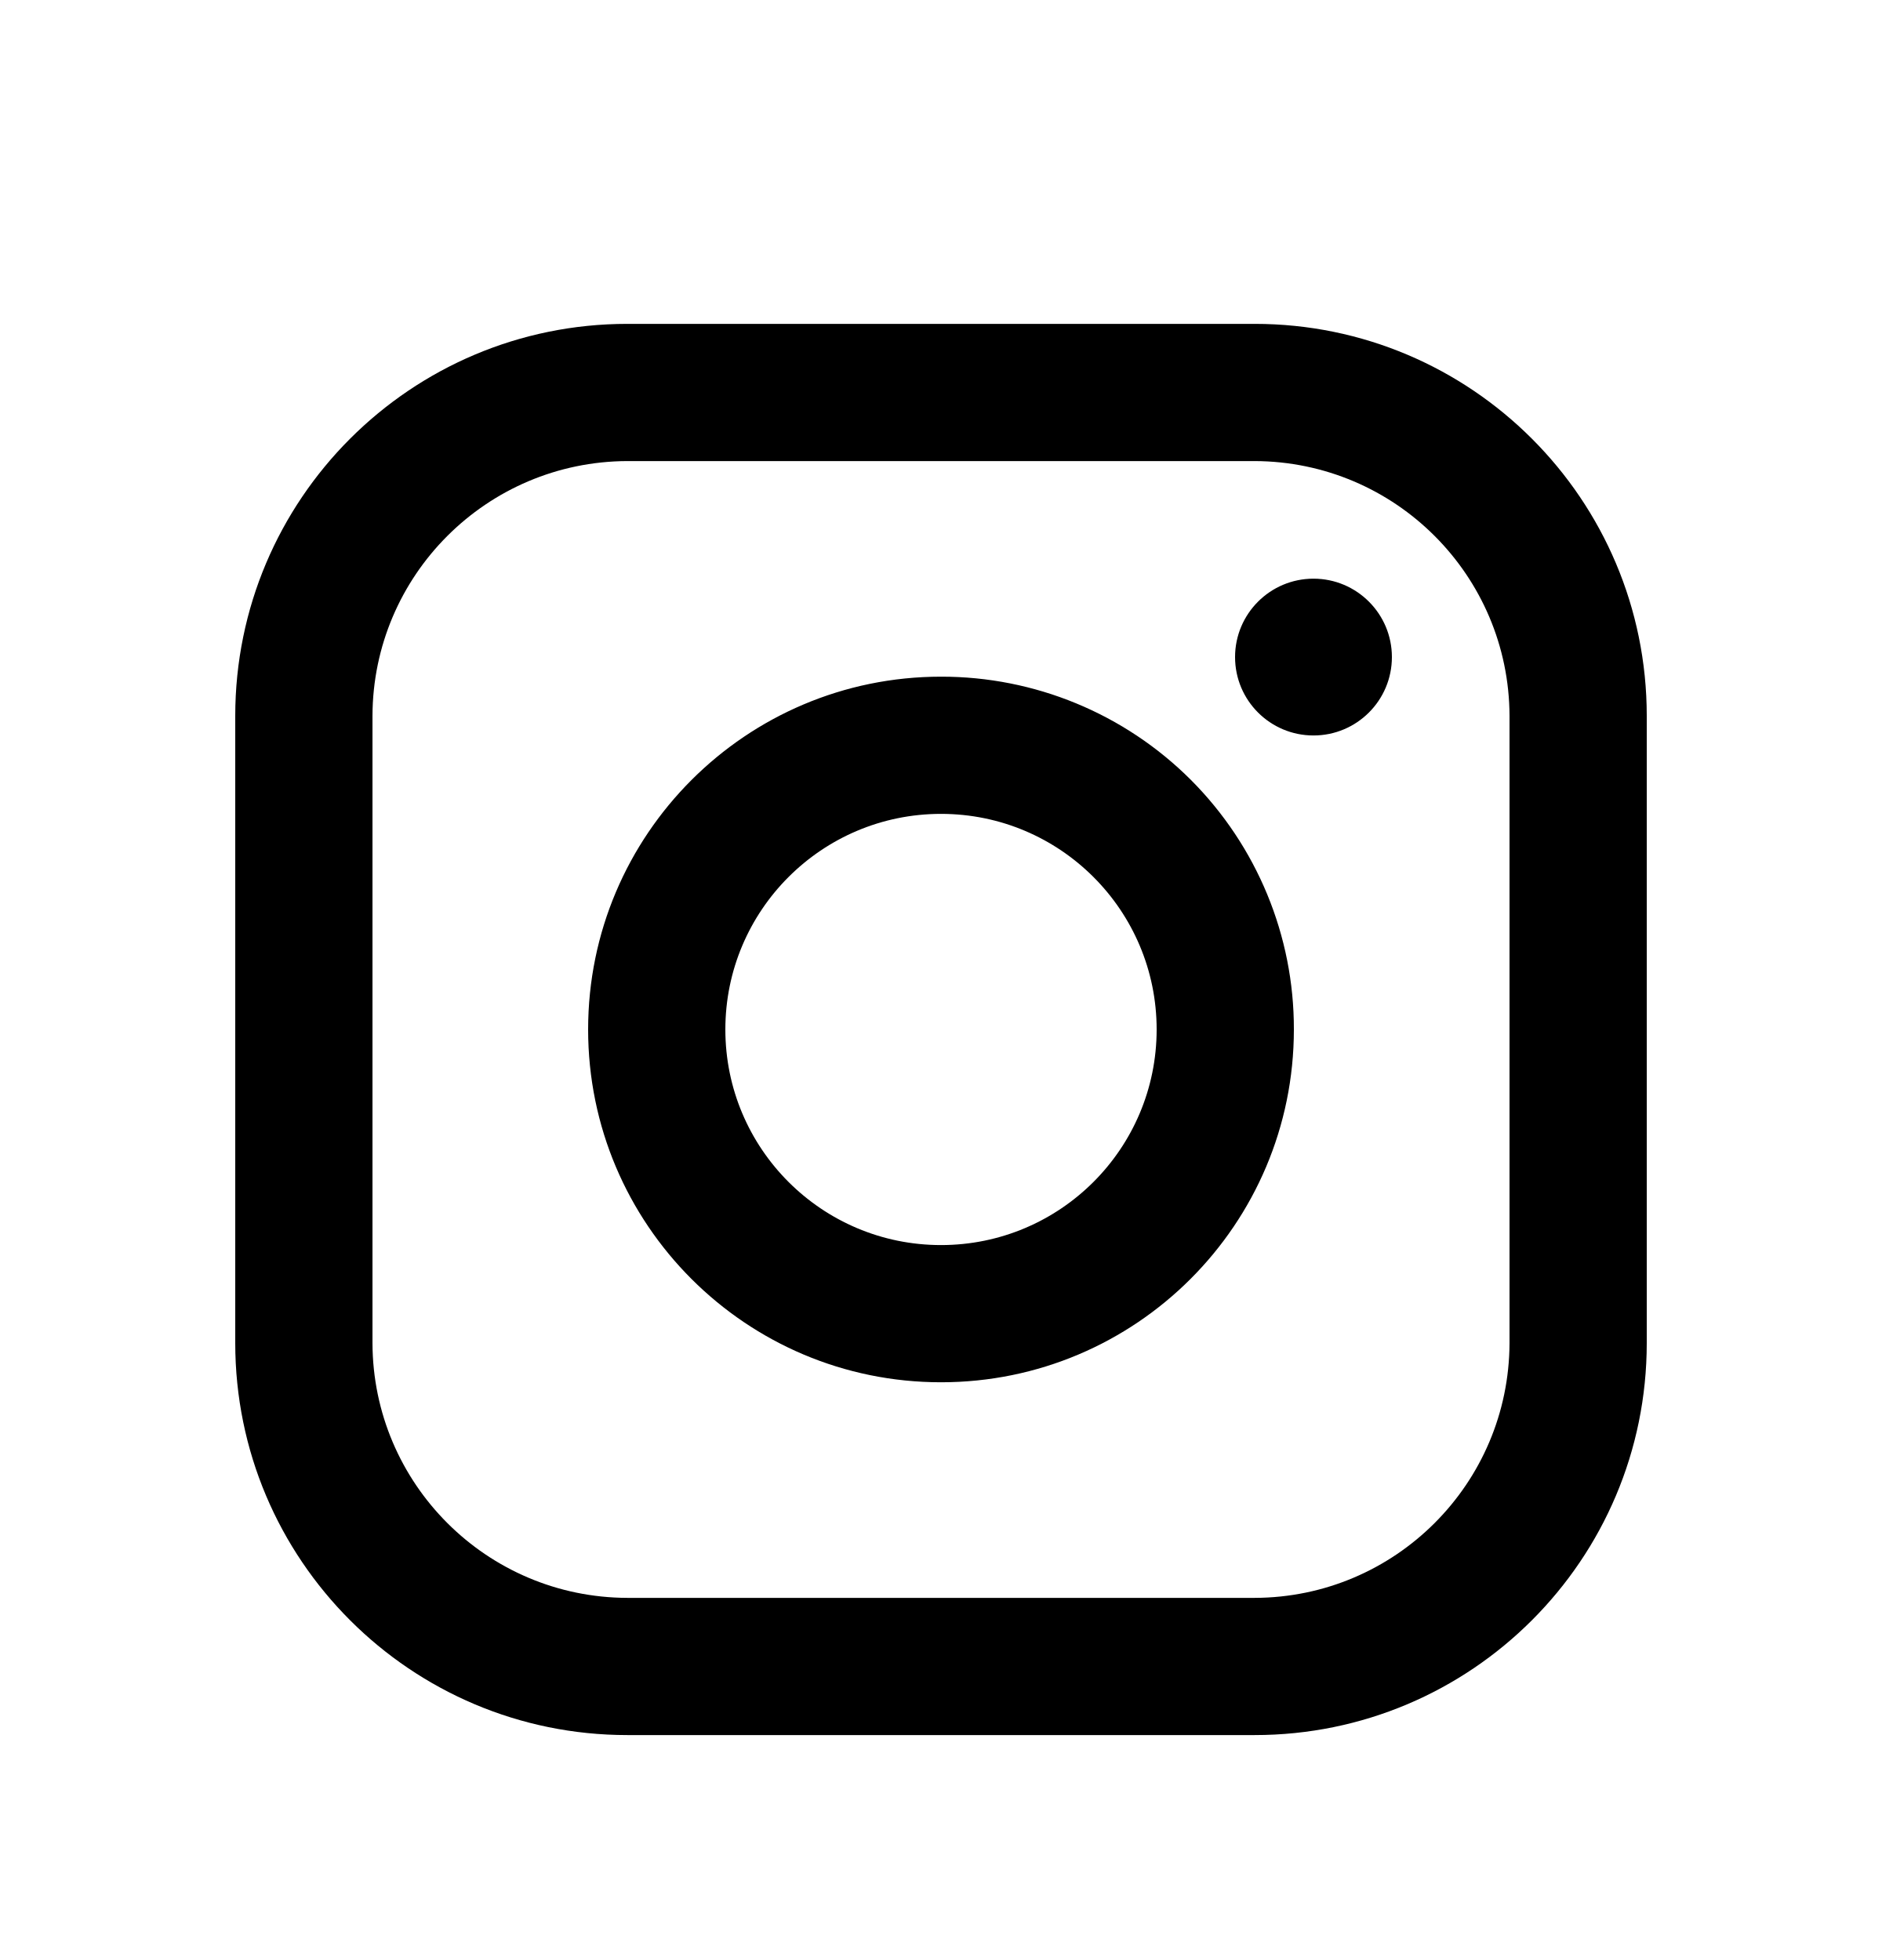
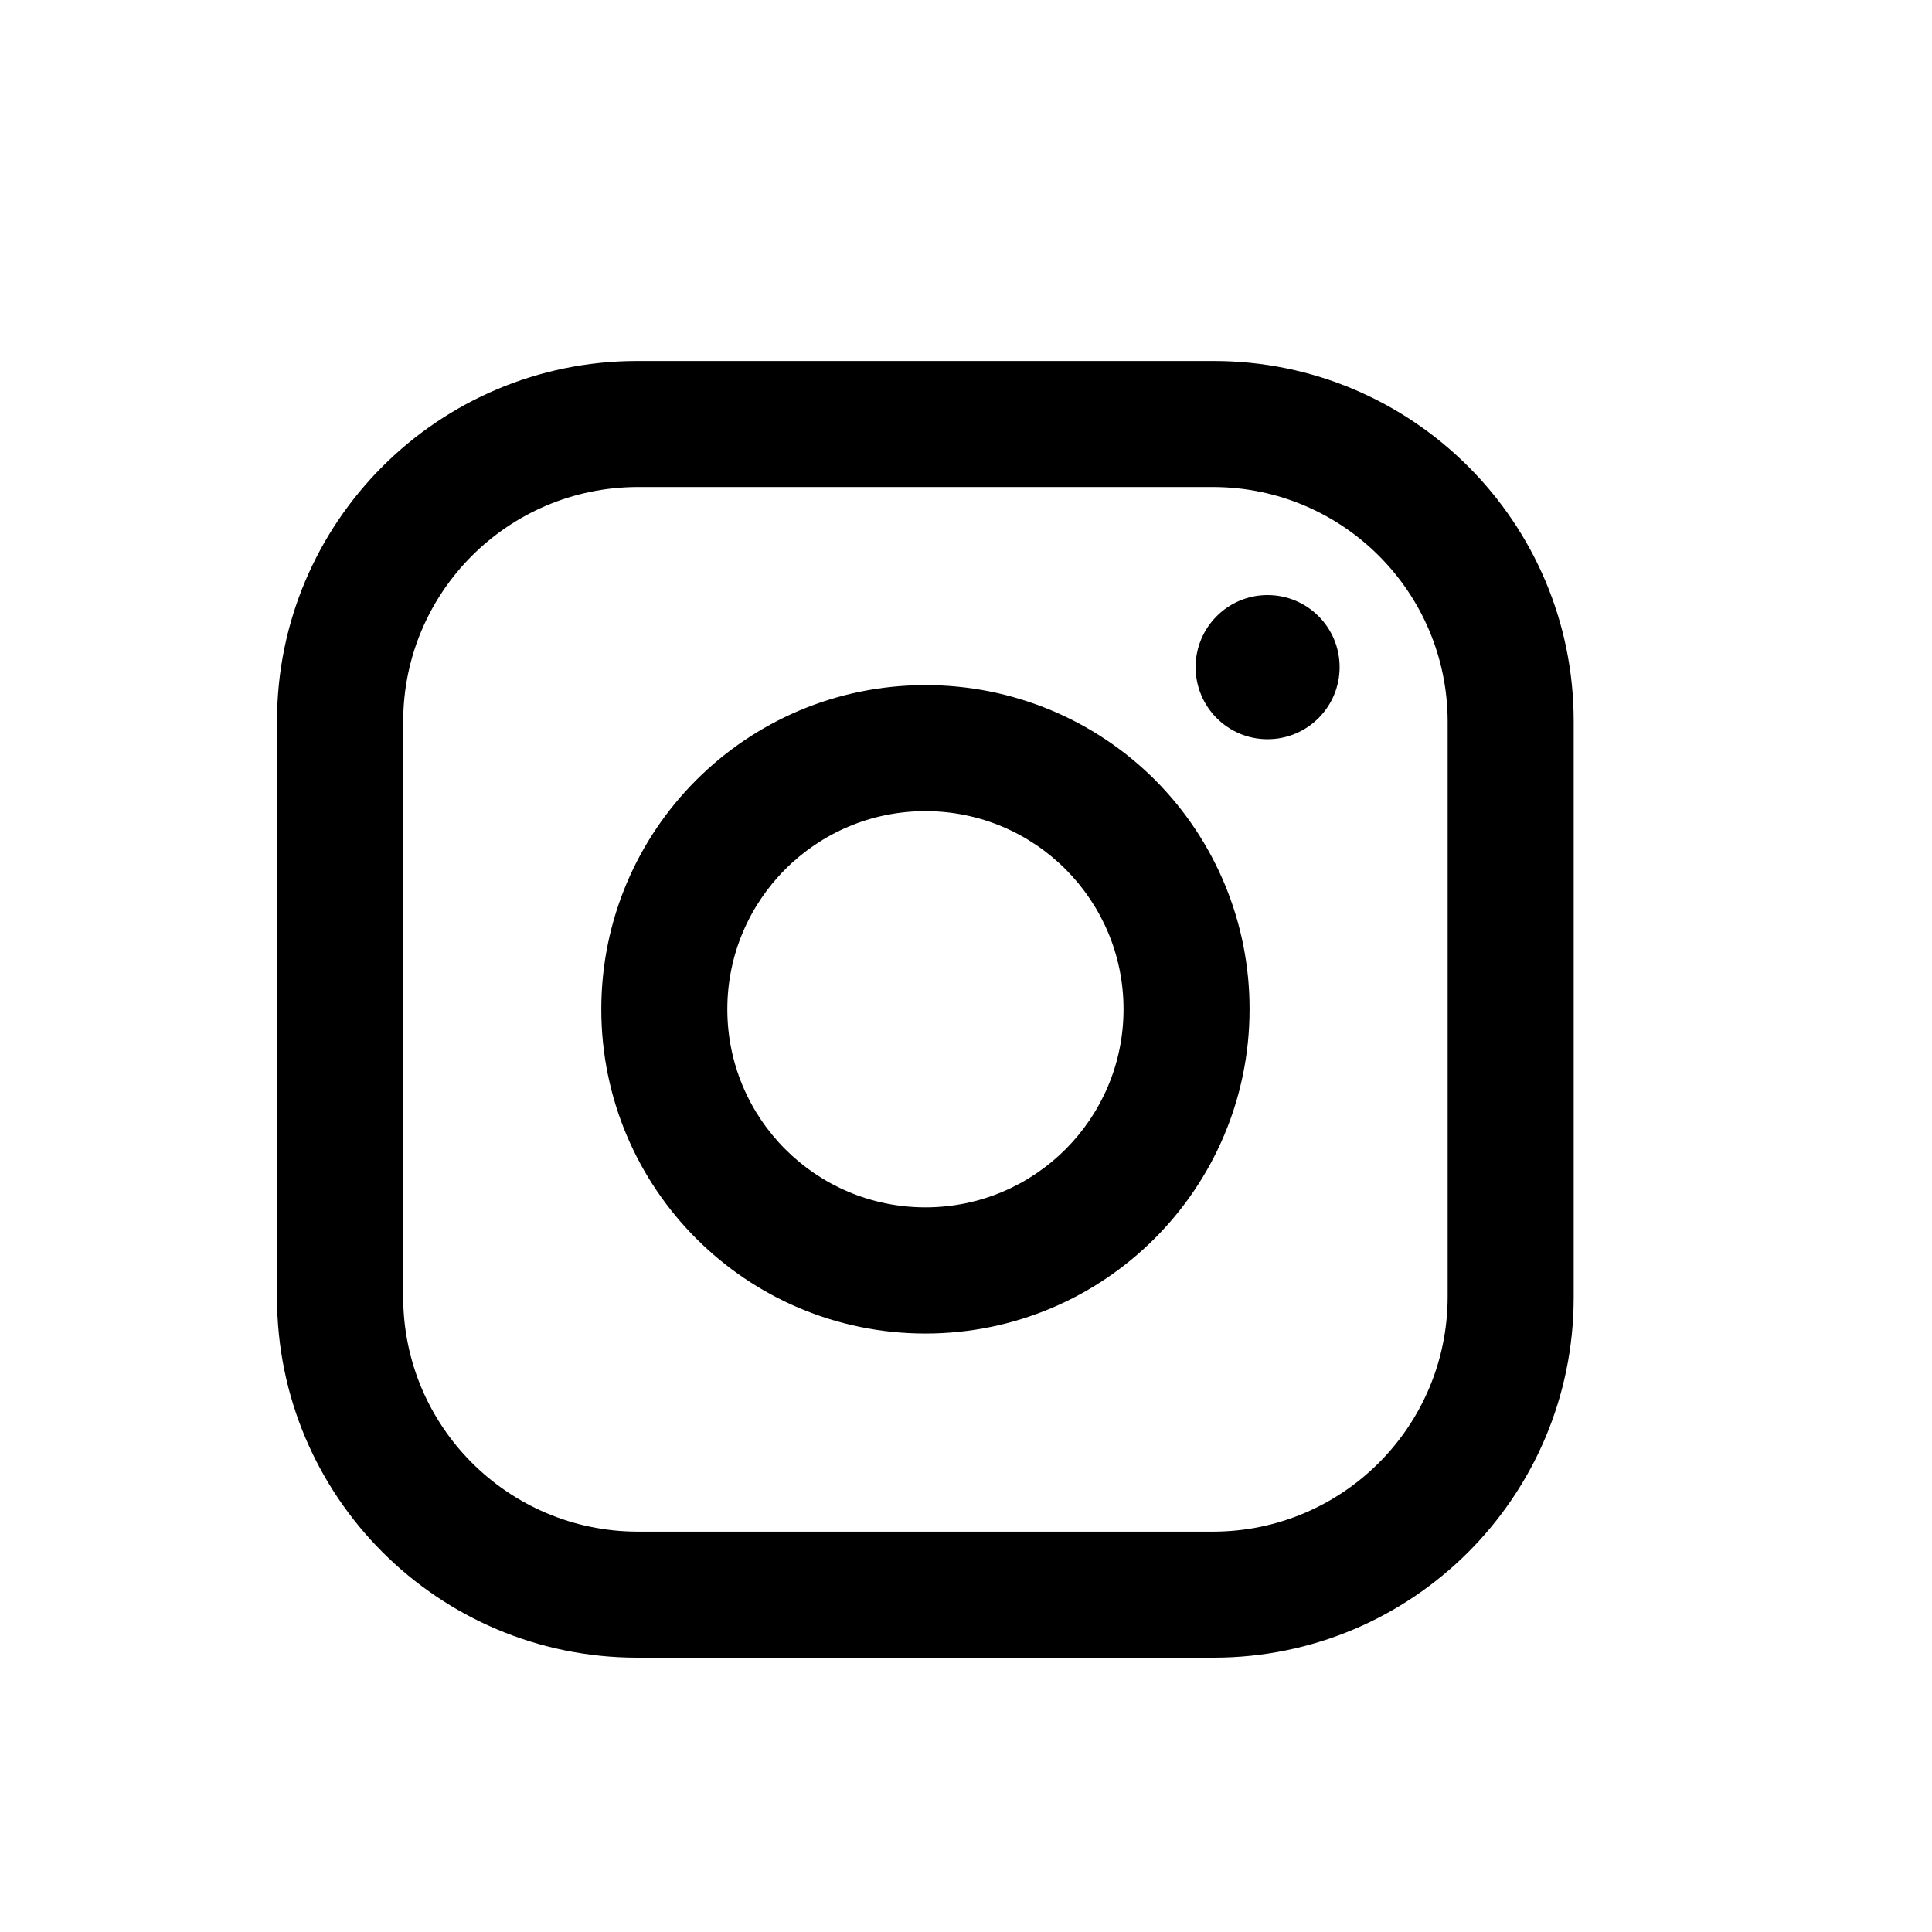
- <svg xmlns="http://www.w3.org/2000/svg" width="24" height="25" viewBox="0 0 24 25" fill="none">
-   <path fill-rule="evenodd" clip-rule="evenodd" d="M16 4.131H8C5.239 4.131 3 6.37 3 9.131V17.131C3 19.893 5.239 22.131 8 22.131H16C18.761 22.131 21 19.893 21 17.131V9.131C21 6.37 18.761 4.131 16 4.131ZM19.25 17.131C19.244 18.924 17.793 20.376 16 20.381H8C6.207 20.376 4.755 18.924 4.75 17.131V9.131C4.755 7.339 6.207 5.887 8 5.881H16C17.793 5.887 19.244 7.339 19.25 9.131V17.131ZM16.75 9.381C17.302 9.381 17.75 8.934 17.75 8.381C17.75 7.829 17.302 7.381 16.75 7.381C16.198 7.381 15.75 7.829 15.75 8.381C15.75 8.934 16.198 9.381 16.75 9.381ZM12 8.631C9.515 8.631 7.5 10.646 7.5 13.131C7.5 15.617 9.515 17.631 12 17.631C14.485 17.631 16.5 15.617 16.5 13.131C16.503 11.937 16.029 10.791 15.185 9.946C14.34 9.102 13.194 8.629 12 8.631ZM9.25 13.131C9.25 14.65 10.481 15.881 12 15.881C13.519 15.881 14.75 14.65 14.75 13.131C14.75 11.613 13.519 10.381 12 10.381C10.481 10.381 9.25 11.613 9.25 13.131Z" fill="black" />
+ <svg xmlns="http://www.w3.org/2000/svg" width="13" height="13" viewBox="0 0 13 13" fill="none">
+   <path fill-rule="evenodd" clip-rule="evenodd" d="M8.166 2.429H4.288C2.949 2.429 1.864 3.514 1.864 4.852V8.73C1.864 10.069 2.949 11.154 4.288 11.154H8.166C9.504 11.154 10.589 10.069 10.589 8.73V4.852C10.589 3.514 9.504 2.429 8.166 2.429ZM9.741 8.73C9.738 9.599 9.035 10.303 8.166 10.306H4.288C3.419 10.303 2.715 9.599 2.713 8.73V4.852C2.715 3.983 3.419 3.28 4.288 3.277H8.166C9.035 3.28 9.738 3.983 9.741 4.852V8.73ZM8.529 4.974C8.797 4.974 9.014 4.757 9.014 4.489C9.014 4.221 8.797 4.004 8.529 4.004C8.262 4.004 8.045 4.221 8.045 4.489C8.045 4.757 8.262 4.974 8.529 4.974ZM6.227 4.61C5.022 4.61 4.046 5.587 4.046 6.791C4.046 7.996 5.022 8.973 6.227 8.973C7.431 8.973 8.408 7.996 8.408 6.791C8.409 6.212 8.18 5.657 7.771 5.247C7.361 4.838 6.806 4.609 6.227 4.61ZM4.894 6.791C4.894 7.527 5.491 8.124 6.227 8.124C6.963 8.124 7.56 7.527 7.56 6.791C7.56 6.055 6.963 5.458 6.227 5.458C5.491 5.458 4.894 6.055 4.894 6.791Z" fill="black" />
</svg>
